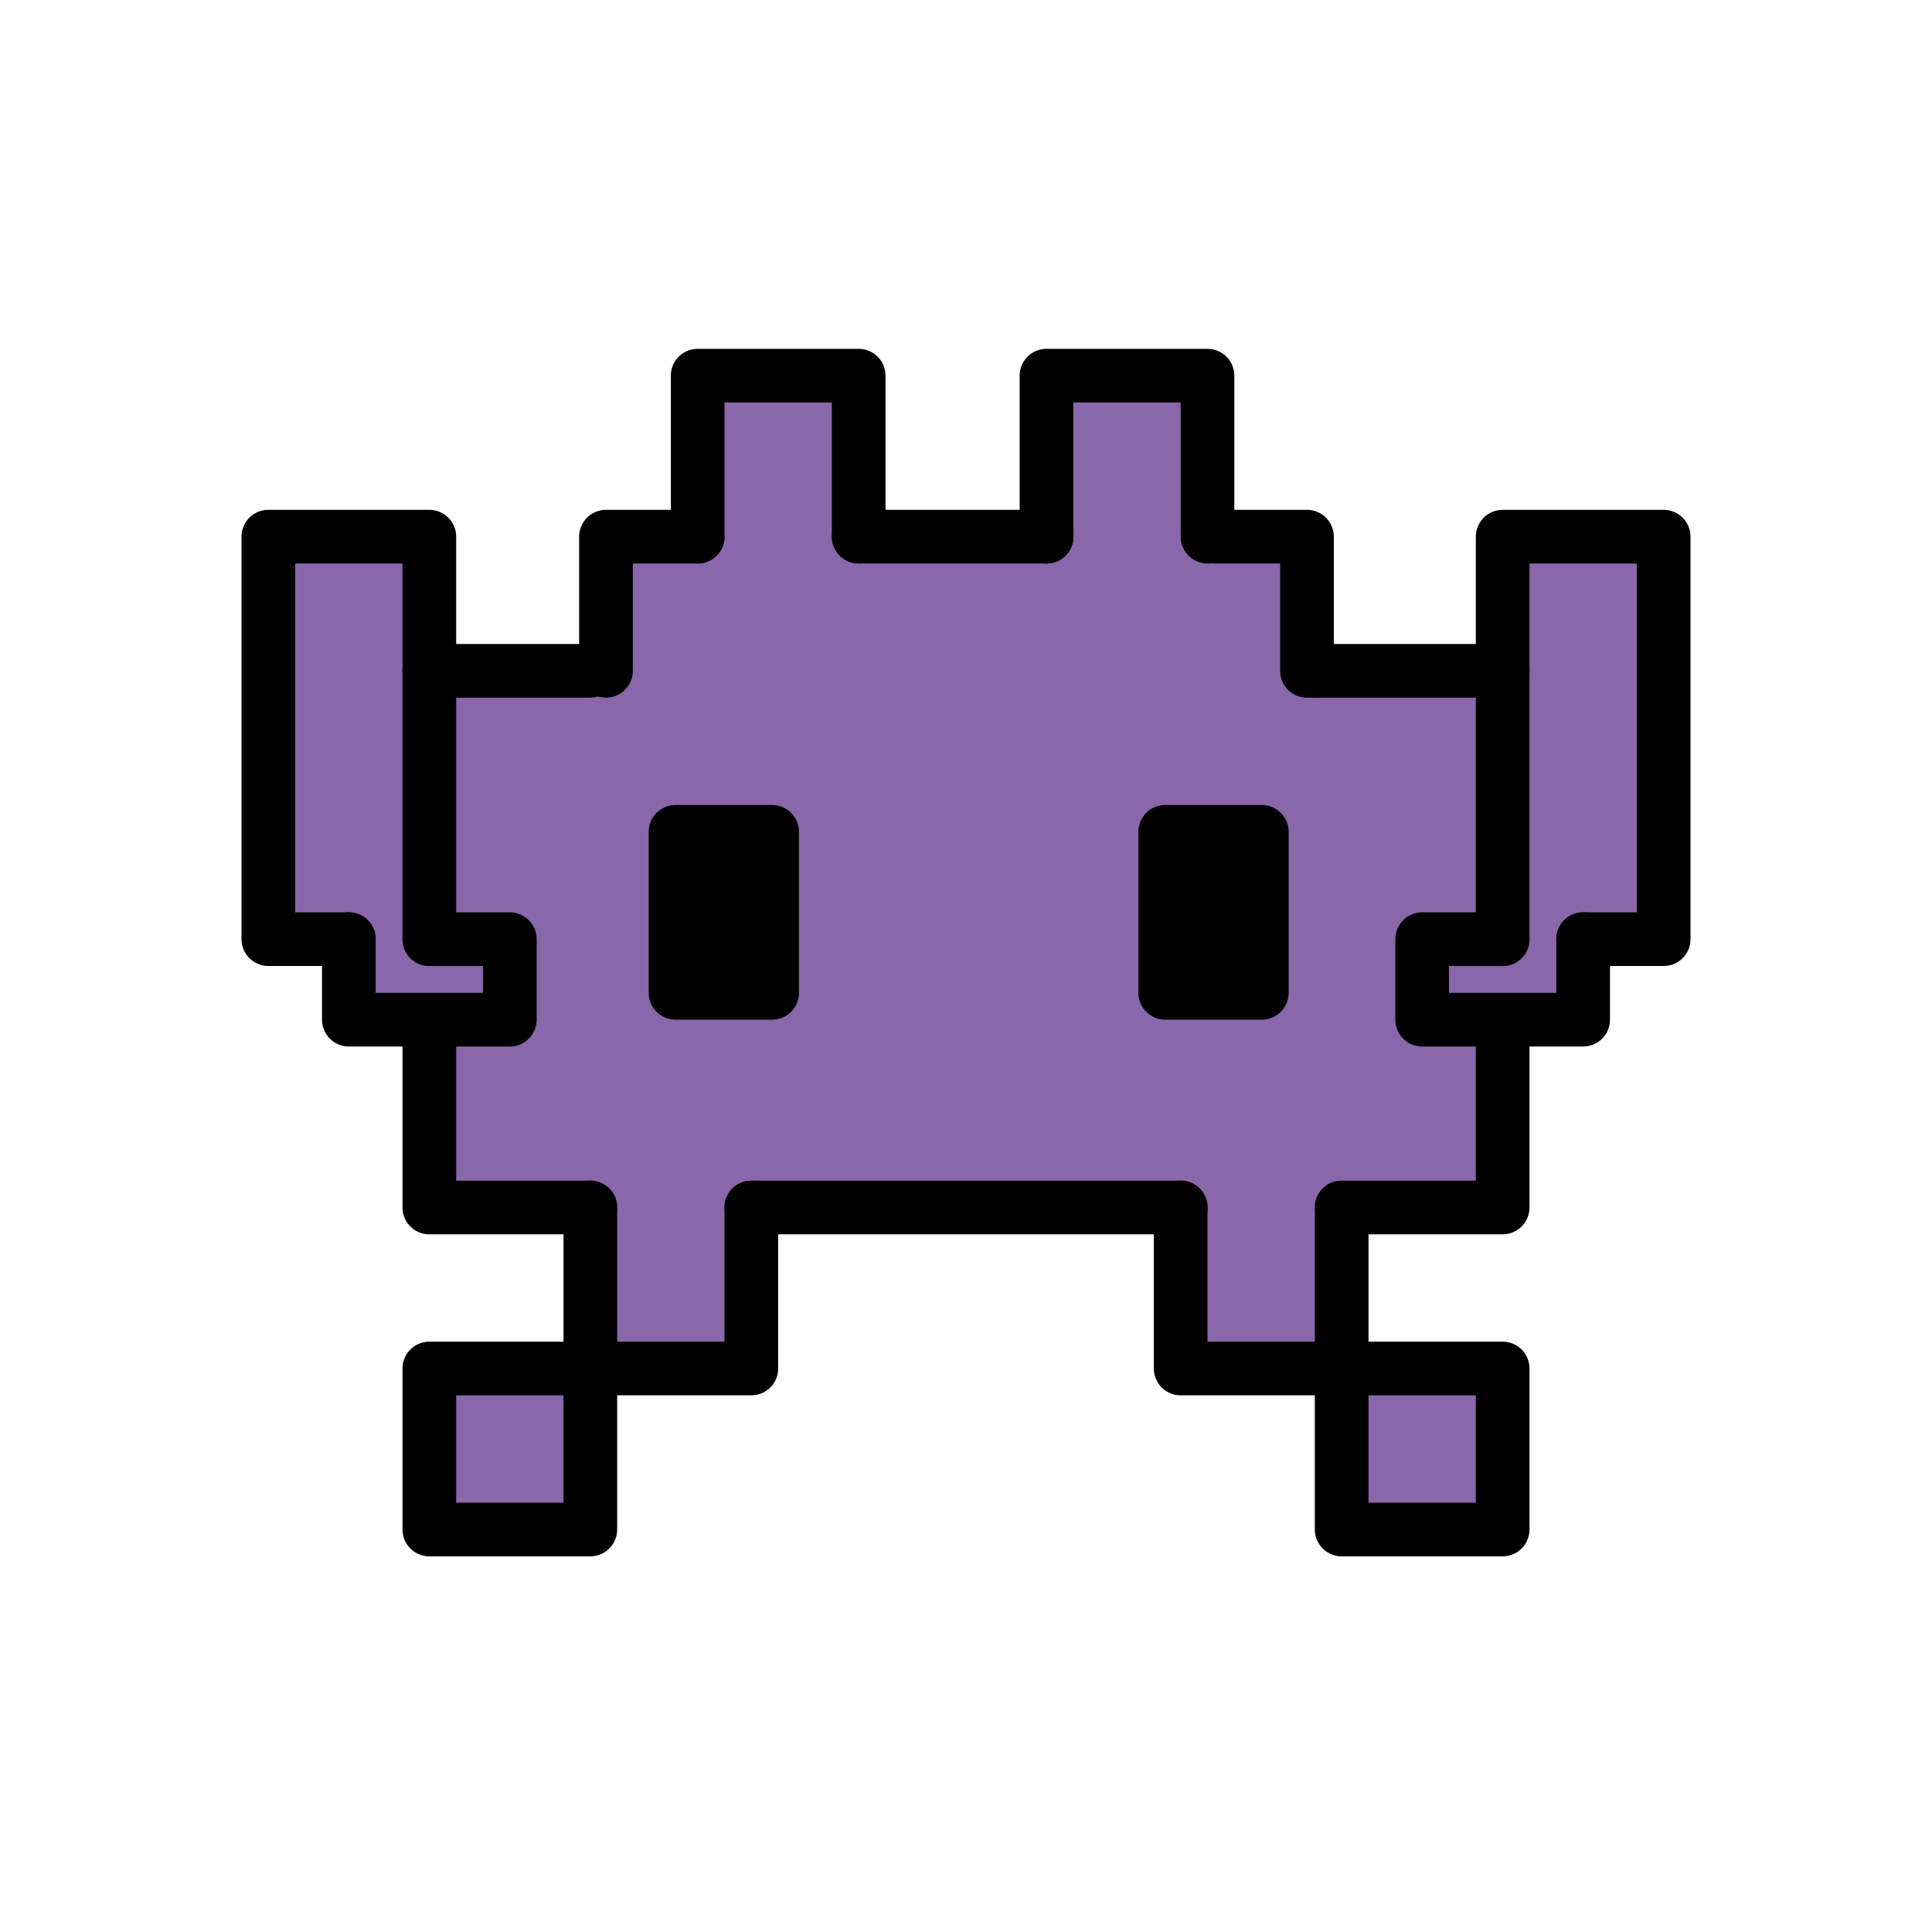
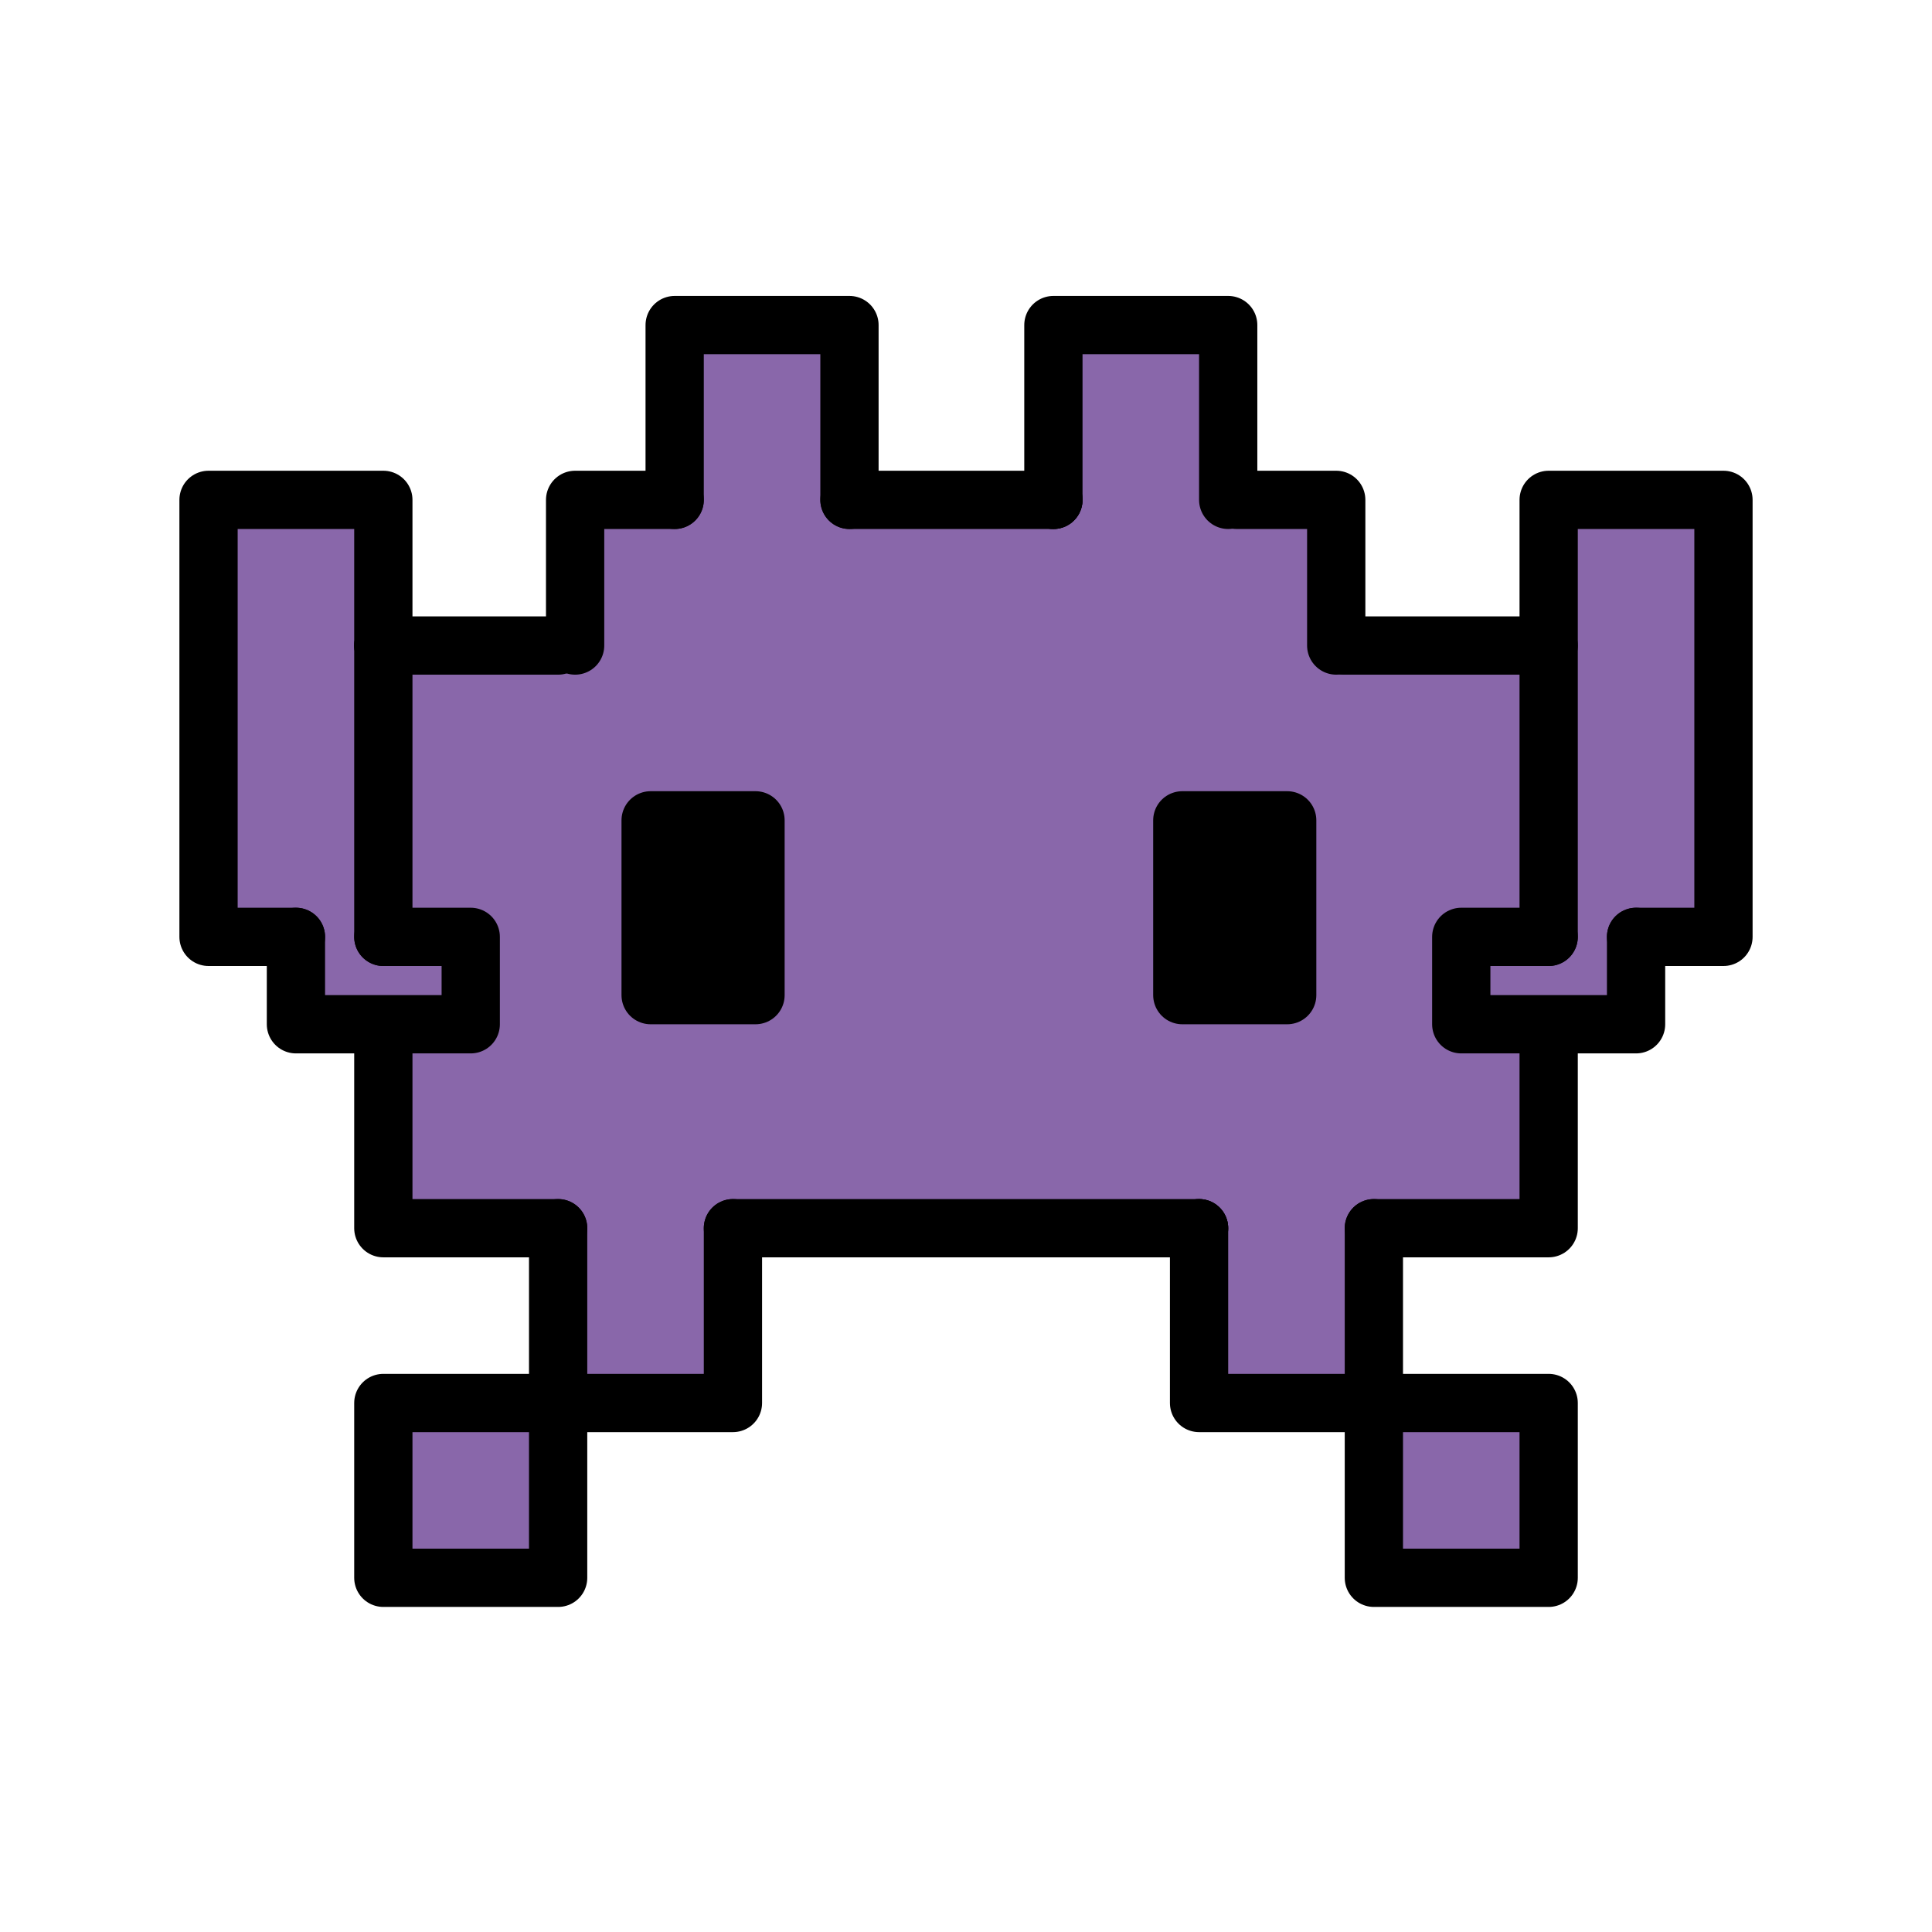
- <svg xmlns="http://www.w3.org/2000/svg" width="800px" height="800px" viewBox="0 0 72 72" id="emoji">
+ <svg xmlns="http://www.w3.org/2000/svg" width="800px" height="800px" viewBox="2.842 2.842 66.316 66.316" id="emoji">
  <g id="color">
    <polygon fill="#8967AA" points="10,21 10,35 13,35 13,38 16,38 16,45 22,45 22,51 27,51 28,51 28,45 44,45 44,51 50,51 50,45 56,45 56,38 59,38 59,35 62,35 62,20 56,20 56,24 56,25 49,25 49,20 45,20 45,14 39,14 39,20 32,20 32,14 26,14 26,20 22,20 22,25 16,25 16,20 10,20" />
    <rect x="16" y="51" width="6" height="6" fill="#8967AA" />
    <rect x="50" y="51" width="6" height="6" fill="#8967AA" />
  </g>
  <g id="line">
    <rect x="25.175" y="31" width="3.6" height="6" stroke="#000000" stroke-linecap="round" stroke-linejoin="round" stroke-width="2" />
    <polyline fill="none" stroke="#000000" stroke-linecap="round" stroke-linejoin="round" stroke-width="2" points="22,45 16,45 16,39" />
    <polyline fill="none" stroke="#000000" stroke-linecap="round" stroke-linejoin="round" stroke-width="2" points="22.583,25 22.583,20 26,20" />
    <polyline fill="none" stroke="#000000" stroke-linecap="round" stroke-linejoin="round" stroke-width="2" points="48.708,25 48.708,20 45.292,20" />
    <polyline fill="none" stroke="#000000" stroke-linecap="round" stroke-linejoin="round" stroke-width="2" points="13,35 10,35 10,20 16,20 16,35" />
    <polyline fill="none" stroke="#000000" stroke-linecap="round" stroke-linejoin="round" stroke-width="2" points="56,35 56,20 62,20 62,35 59,35" />
    <polyline fill="none" stroke="#000000" stroke-linecap="round" stroke-linejoin="round" stroke-width="2" points="26,20 26,14 32,14 32,20" />
    <polyline fill="none" stroke="#000000" stroke-linecap="round" stroke-linejoin="round" stroke-width="2" points="39,20 39,14 45,14 45,20" />
    <polyline fill="none" stroke="#000000" stroke-linecap="round" stroke-linejoin="round" stroke-width="2" points="16,35 19,35 19,38 13,38 13,35" />
    <polyline fill="none" stroke="#000000" stroke-linecap="round" stroke-linejoin="round" stroke-width="2" points="59,35 59,38 53,38 53,35 56,35" />
    <rect x="16" y="51" width="6" height="6" fill="none" stroke="#000000" stroke-linecap="round" stroke-linejoin="round" stroke-width="2" />
    <rect x="50" y="51" width="6" height="6" fill="none" stroke="#000000" stroke-linecap="round" stroke-linejoin="round" stroke-width="2" />
    <polyline fill="none" stroke="#000000" stroke-linecap="round" stroke-linejoin="round" stroke-width="2" points="28,45 28,51 22,51 22,45" />
    <polyline fill="none" stroke="#000000" stroke-linecap="round" stroke-linejoin="round" stroke-width="2" points="50,45 56,45 56,39" />
    <polyline fill="none" stroke="#000000" stroke-linecap="round" stroke-linejoin="round" stroke-width="2" points="44,45 44,51 50,51 50,45" />
    <rect x="43.425" y="31" width="3.6" height="6" stroke="#000000" stroke-linecap="round" stroke-linejoin="round" stroke-width="2" />
    <path fill="none" stroke="#000000" stroke-linecap="round" stroke-linejoin="round" stroke-width="2" d="M44,45L44,45z" />
    <path fill="none" stroke="#000000" stroke-linecap="round" stroke-linejoin="round" stroke-width="2" d="M39,20L39,20z" />
    <path fill="none" stroke="#000000" stroke-linecap="round" stroke-linejoin="round" stroke-width="2" d="M16,25L16,25z" />
    <path fill="none" stroke="#000000" stroke-linecap="round" stroke-linejoin="round" stroke-width="2" d="M49,25L49,25z" />
    <line x1="28" x2="44" y1="45" y2="45" fill="none" stroke="#000000" stroke-linecap="round" stroke-linejoin="round" stroke-width="2" />
    <line x1="32" x2="39" y1="20" y2="20" fill="none" stroke="#000000" stroke-linecap="round" stroke-linejoin="round" stroke-width="2" />
    <line x1="16" x2="22" y1="25" y2="25" fill="none" stroke="#000000" stroke-linecap="round" stroke-linejoin="round" stroke-width="2" />
    <line x1="49" x2="56" y1="25" y2="25" fill="none" stroke="#000000" stroke-linecap="round" stroke-linejoin="round" stroke-width="2" />
  </g>
</svg>
